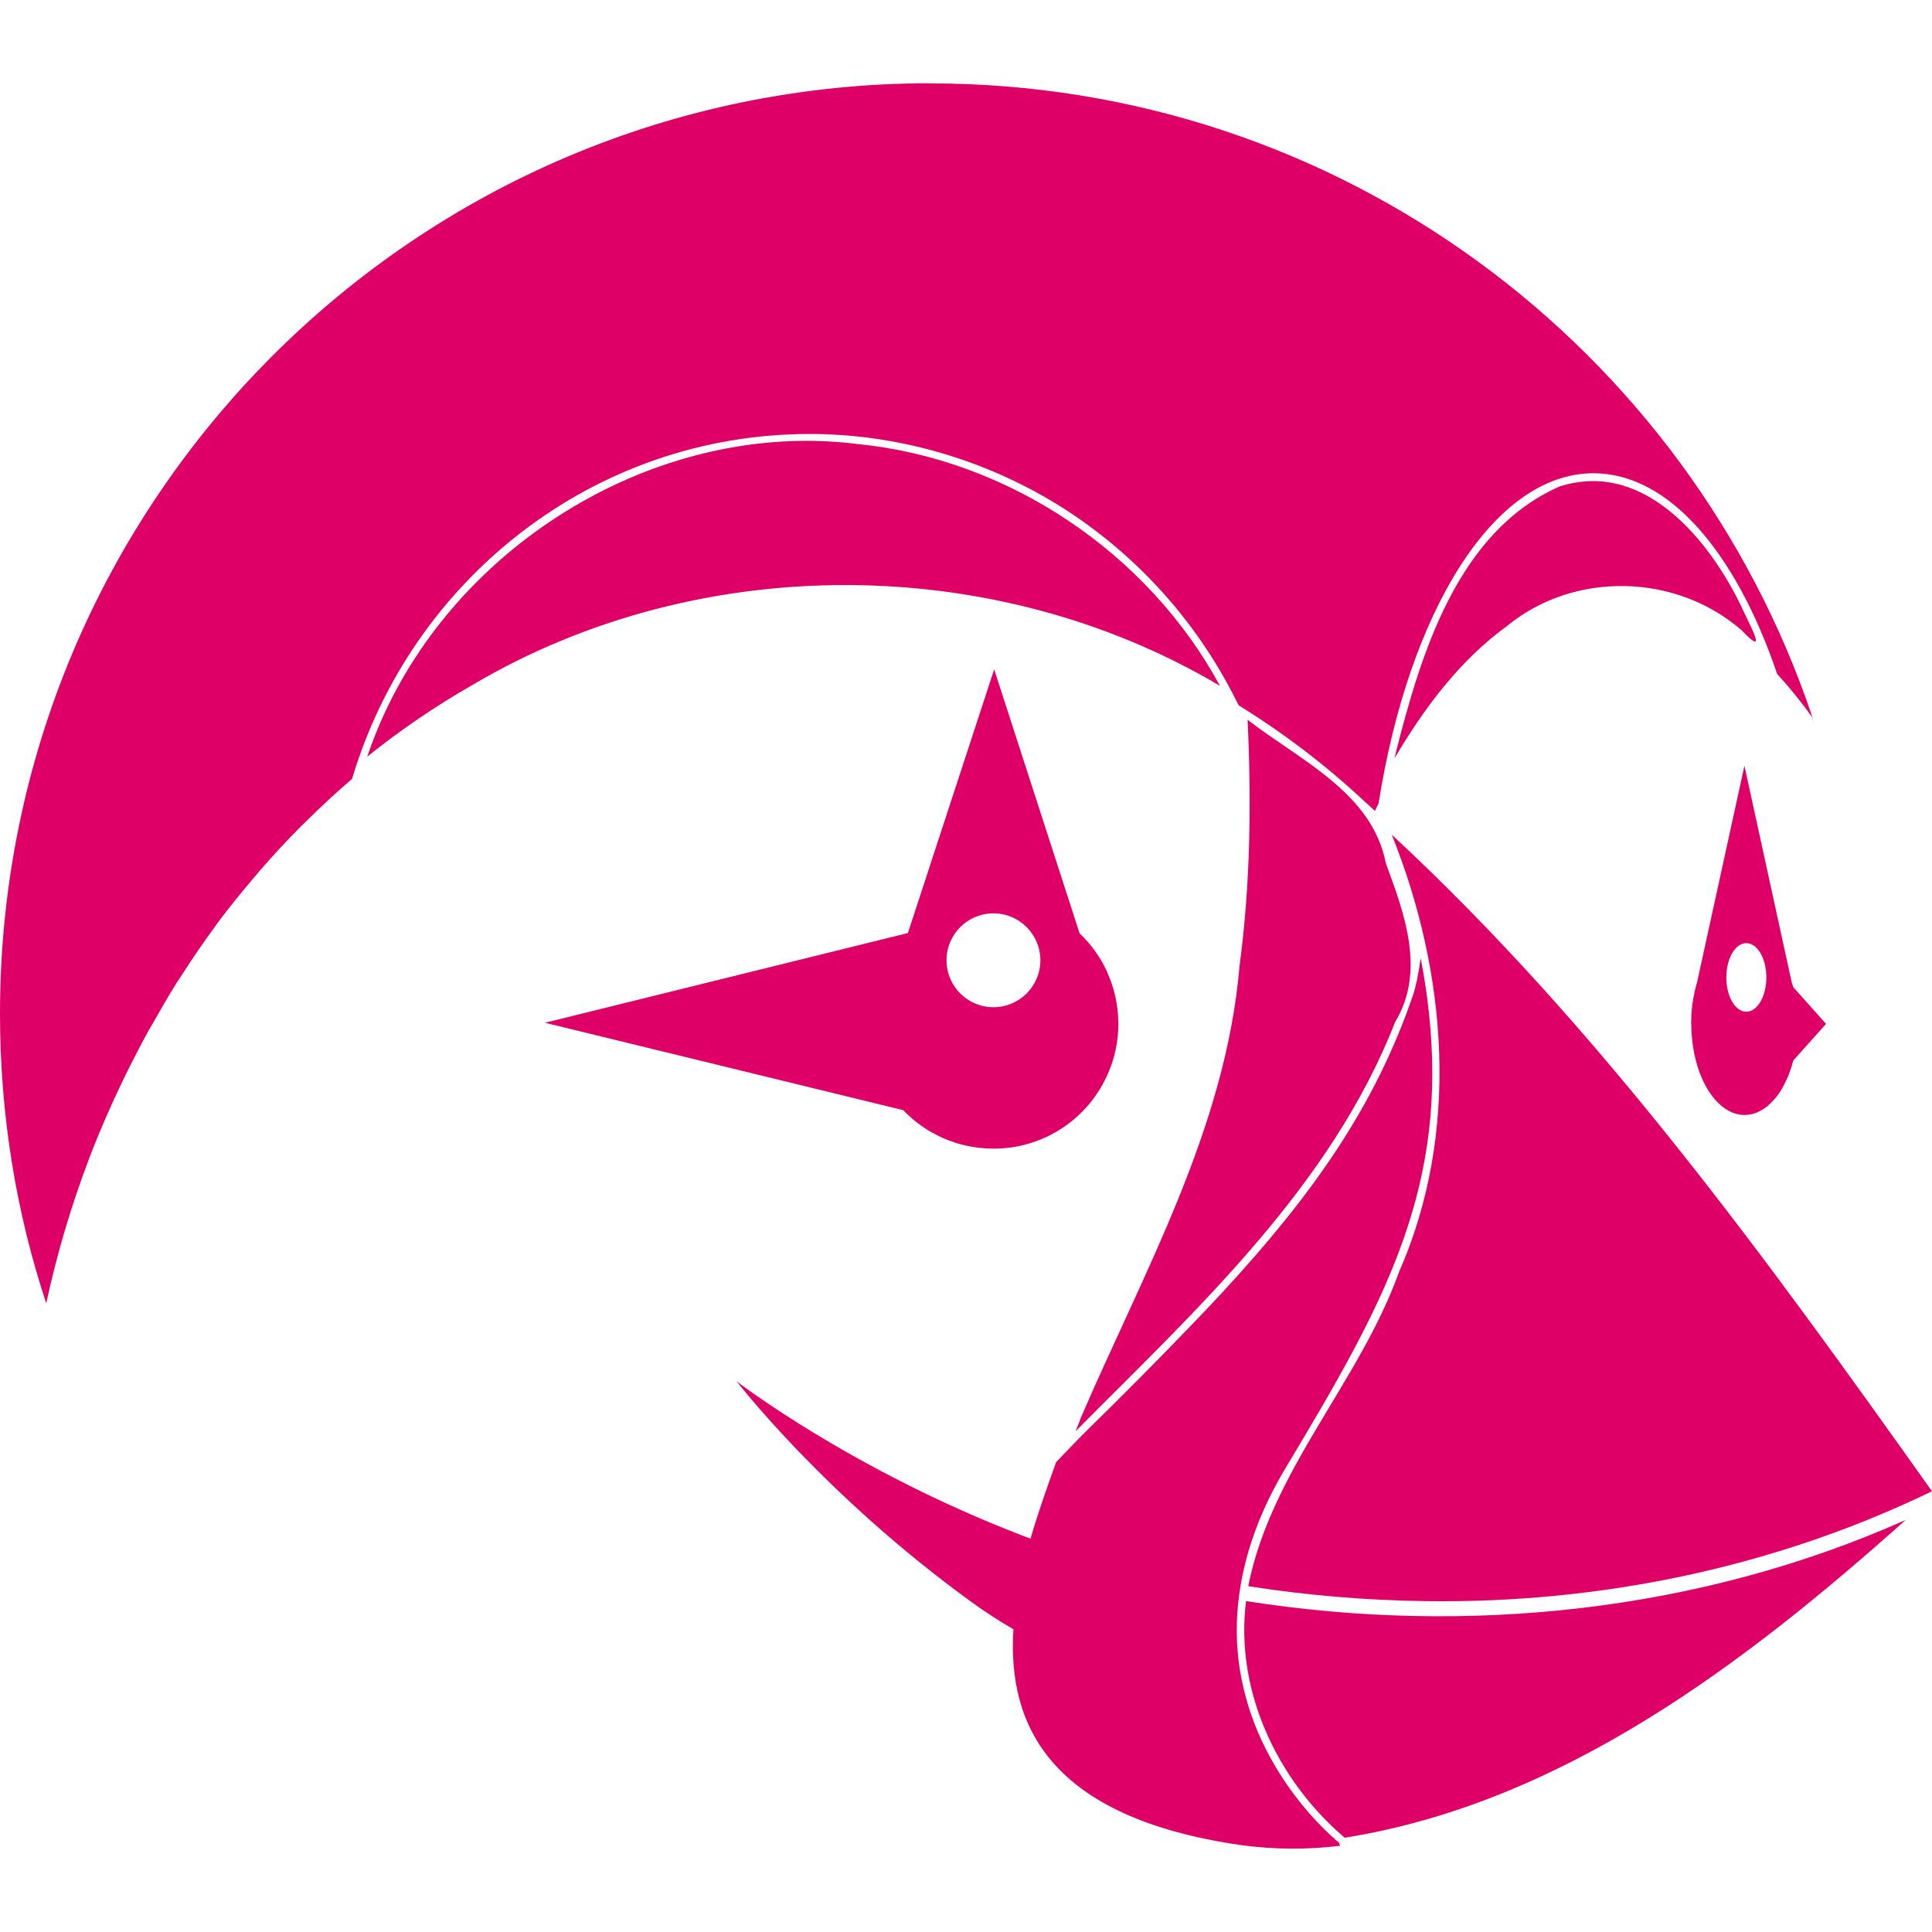
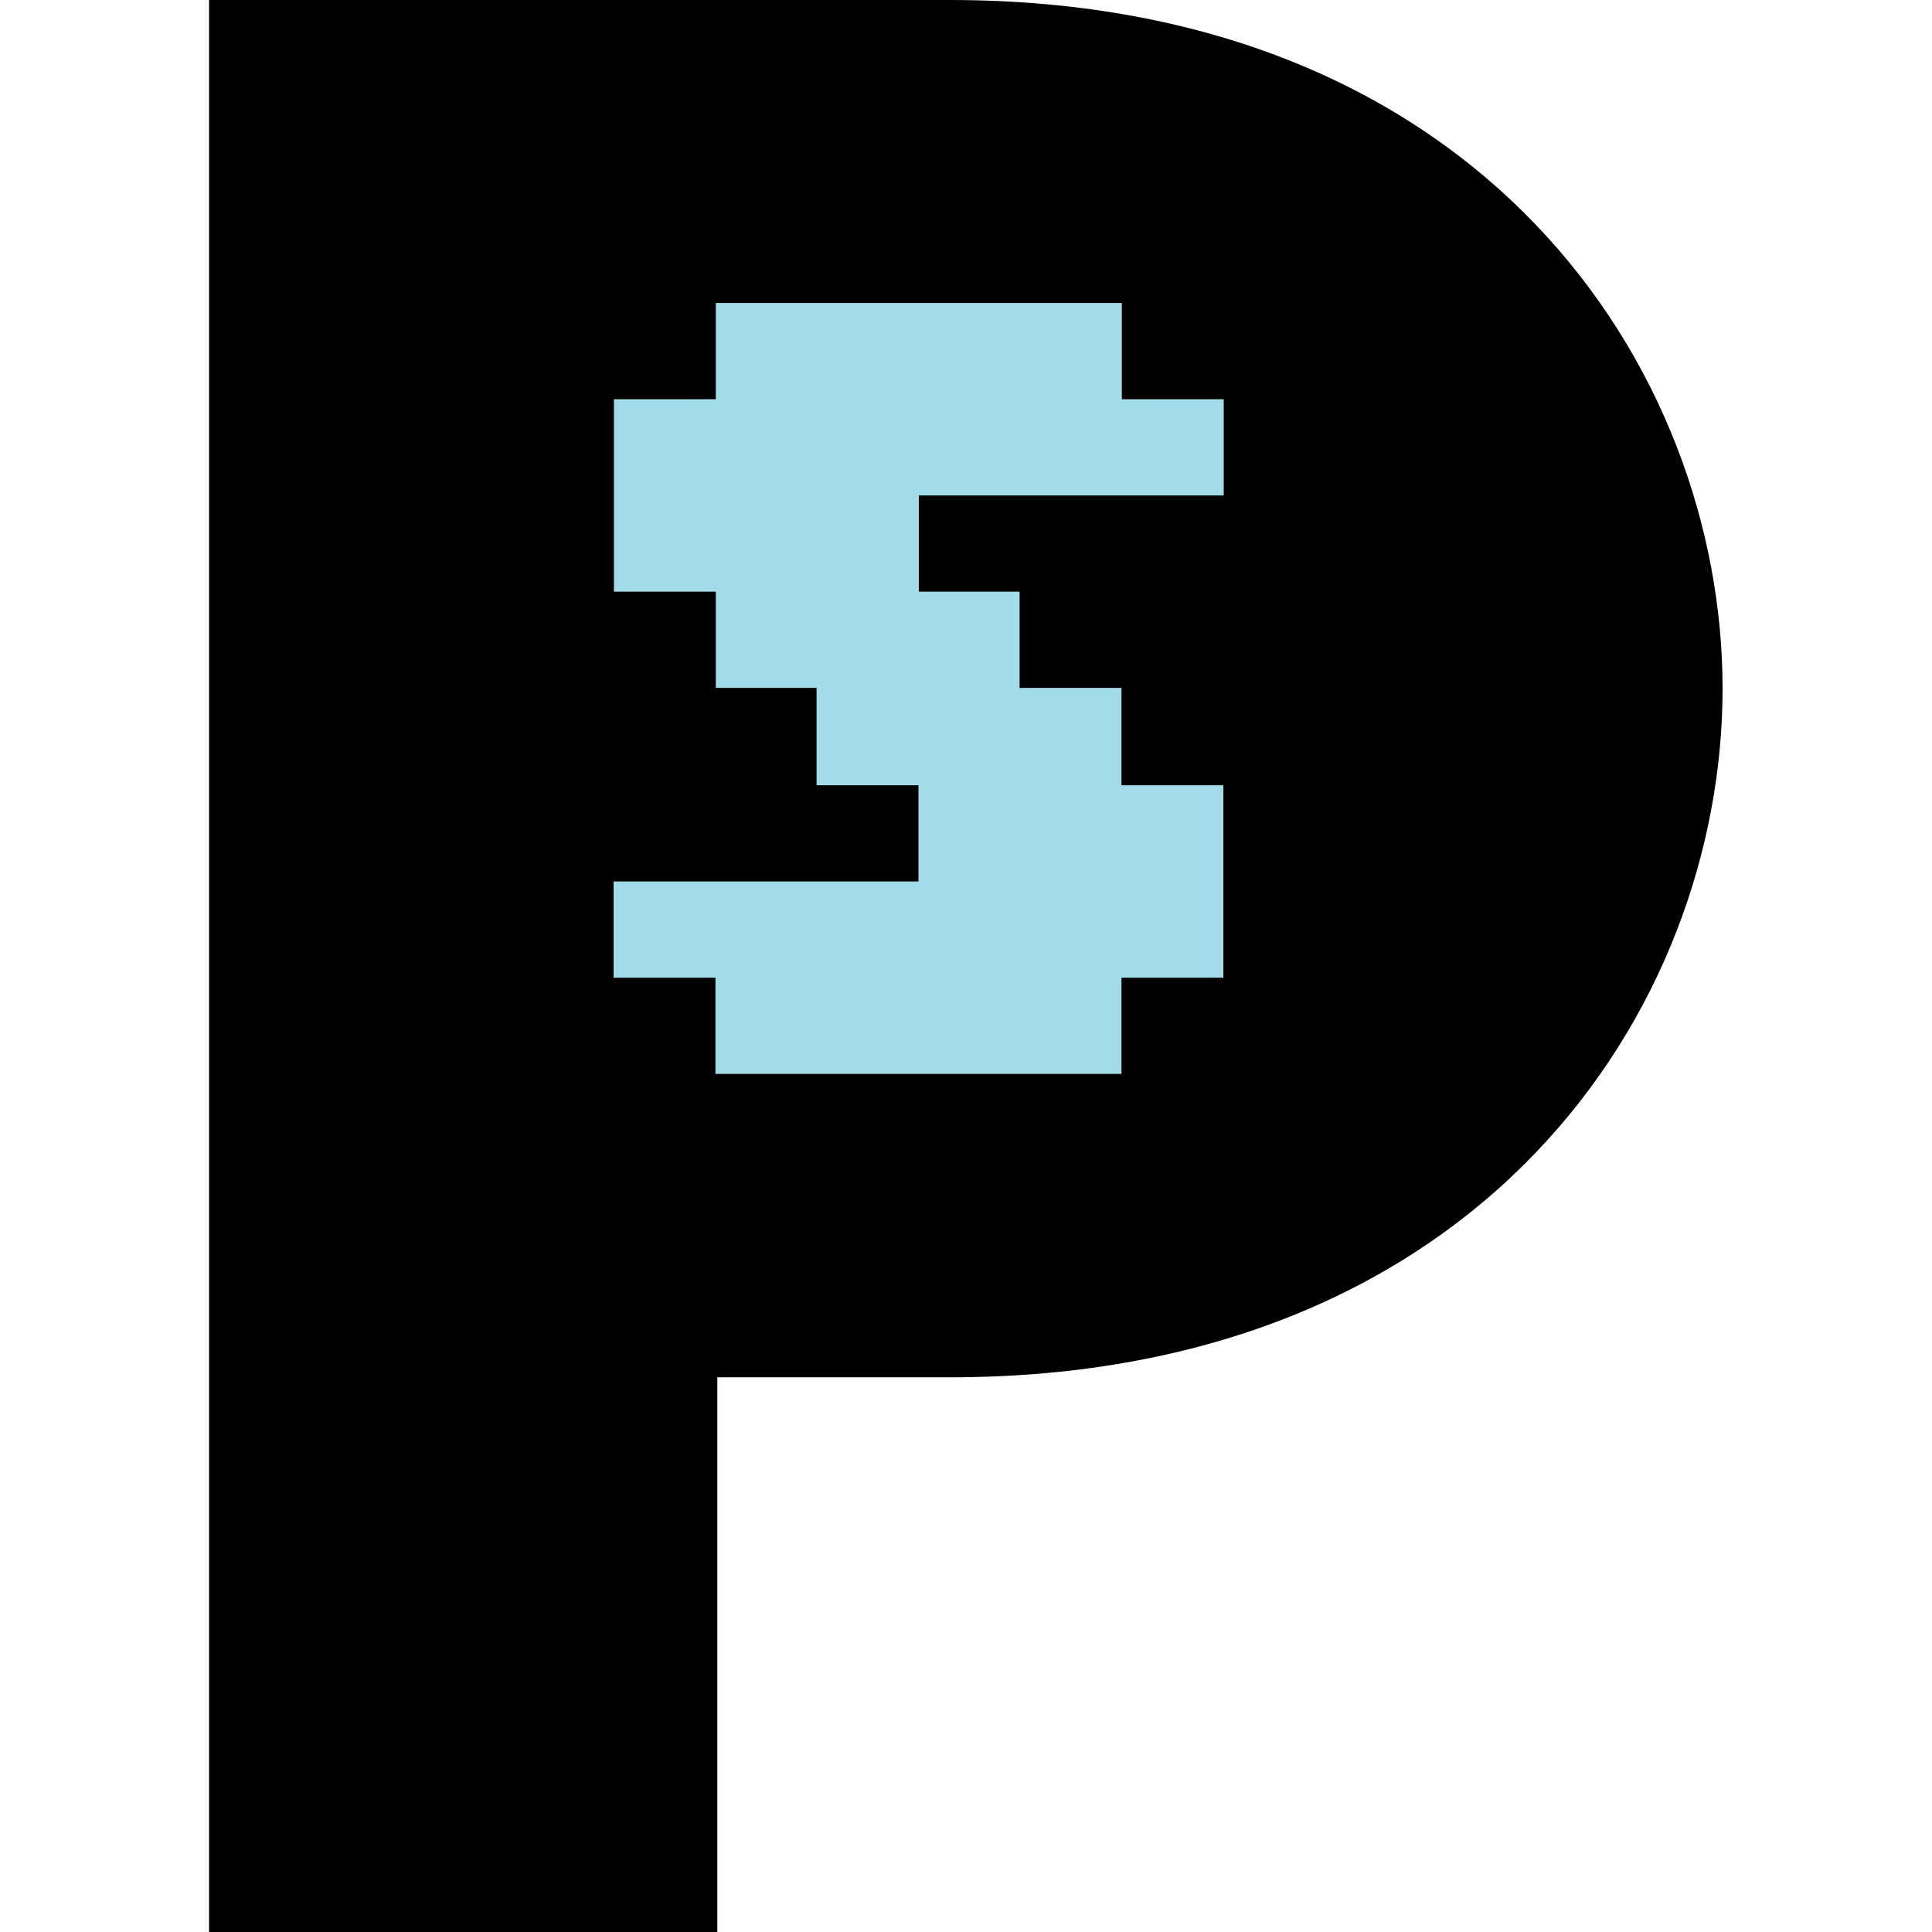
- <svg xmlns="http://www.w3.org/2000/svg" stroke="currentColor" fill="currentColor" stroke-width="0" role="img" viewBox="0 0 24 24" color="#DF0067" aria-label="prestashop" style="color:#DF0067" height="64" width="64">
-   <path d="M11.558 1.034C5.174 1.034 0 6.21 0 12.592c0 1.258.201 2.47.574 3.597l.002-.007a12.415 12.415 0 01.53-1.787l.011-.03c.085-.222.179-.442.277-.66l.084-.181c.08-.171.165-.34.253-.507.036-.068.07-.136.108-.203.02-.038.044-.073.064-.11.094-.166.19-.332.29-.493l.075-.114c.125-.195.256-.386.393-.573l.035-.05c.144-.193.295-.38.451-.563l.1-.118c.155-.177.315-.35.481-.517l.099-.097a10.321 10.321 0 01.546-.503c.74-2.48 3.005-4.285 5.686-4.285 1.079 0 2.152.31 3.071.873a6.017 6.017 0 012.211 2.407l.007.015.04.074v.003l.004.002a9.925 9.925 0 011.567 1.198c.04.037.081.071.12.109.002 0 .006.005.007.006l-.002-.006-.001-.004v-.003l.042-.084c.377-2.384 1.43-4.102 2.67-4.102.934 0 1.762.975 2.276 2.476l.005.016.001.002c.145.158.287.331.424.521l.007.01.021.067-.02-.078c-1.542-4.569-5.863-7.857-10.952-7.857zM9.927 5.477C7.586 5.52 5.34 7.132 4.574 9.365l-.012.034a10.14 10.14 0 011.315-.895c2.806-1.656 6.479-1.646 9.278.016-.895-1.653-2.631-2.819-4.5-3.004a5.14 5.14 0 00-.728-.039zm9.834.5a1.36 1.36 0 00-.39.067c-1.265.562-1.719 2.073-2.031 3.303l-.016.072c.365-.62.808-1.215 1.396-1.642.835-.687 2.105-.655 2.916.053.308.326.141.008.031-.22-.342-.75-1.025-1.653-1.906-1.634zM21.67 7.98zm-9.32.335l-1.07 3.27-.002.005-.006.002-4.498 1.112h-.009l4.456 1.087c.105.11.227.205.36.28h.002c.042.024.085.045.129.065l.01.005c.041.018.083.033.126.047l.021.008c.04.013.08.023.12.032l.033.008a1.677 1.677 0 00.318.033 1.546 1.546 0 001.43-.948c.08-.186.123-.39.123-.604v-.011l-.001-.012c-.001-.054-.004-.107-.01-.16l-.001-.002a1.506 1.506 0 00-.026-.153l-.001-.004a1.511 1.511 0 00-.096-.288v-.003a1.521 1.521 0 00-.348-.49v-.003zm3.148.626c.048 1.008.036 2.046-.1 3.057-.17 2.018-1.19 3.798-1.972 5.616l-.03.08-.035.086c1.51-1.522 3.17-3.04 3.969-5.082.383-.636.118-1.342-.115-1.976-.17-.877-1.069-1.278-1.717-1.781zm6.172.572l-.588 2.688a1.764 1.764 0 00-.047.2c-.002.02-.007.04-.01.06a1.76 1.76 0 00-.016.222l-.002.031h.003c0 .628.297 1.136.663 1.137a.41.41 0 00.182-.045l.027-.015a.537.537 0 00.07-.047c.013-.01.024-.022.036-.033a.752.752 0 00.137-.168l.03-.054a1.23 1.23 0 00.052-.108l.017-.04c.02-.053.038-.108.053-.166l.002-.002.001-.003.404-.451-.407-.456v.001l-.02-.063zm-4.381.856c.69 1.716.85 3.707.091 5.43-.49 1.368-1.587 2.463-1.874 3.905.73.115 1.468.176 2.21.186 2.166.029 4.332-.42 6.284-1.365-2.04-2.869-4.121-5.755-6.711-8.156zm-4.948.977a.583.583 0 110 1.166.583.583 0 010-1.166zm9.352.37c.138 0 .249.19.249.426s-.111.426-.249.426c-.137 0-.248-.19-.248-.426 0-.235.11-.426.248-.426zm-4.044.184c-.016.112-.033.209-.05.29l-.006.023c-.01.05-.022.094-.033.128-.48 1.417-1.275 2.52-2.36 3.697-.147.16-.301.32-.459.484a58.883 58.883 0 01-1.196 1.205c-.112.11-.259.261-.425.436-.103.287-.22.61-.318.95-.044-.016-.086-.031-.131-.049-2.108-.815-3.519-1.904-3.519-1.904s1.086 1.414 2.915 2.74c.177.129.351.24.522.339-.075 1.194.452 2.34 2.83 2.682a4.81 4.81 0 001.228.008l-.01-.029a.062.062 0 00-.004-.01s-.167-.133-.379-.377a3.842 3.842 0 01-.584-.897 3.382 3.382 0 01-.266-.862 3.176 3.176 0 01-.006-.972c.017-.12.04-.241.072-.366.093-.374.255-.772.507-1.192l.002-.003.241-.404c1.103-1.86 1.797-3.275 1.506-5.441a8.943 8.943 0 00-.078-.476zm4.668.576zm.013.203l.003.036v.01c0 .013-.003.025-.003.038 0-.014.003-.028.003-.043 0-.014-.002-.026-.003-.04zm-.012.275v.001l-.002.01-.002.014.004-.025zm1.353 5.928c-2.553 1.138-5.44 1.44-8.192 1.007-.14 1.108.384 2.218 1.214 2.93l.012.01c2.703-.433 4.975-2.168 6.966-3.946z" />
+ <svg xmlns="http://www.w3.org/2000/svg" xml:space="preserve" viewBox="0 0 512 512">
+   <path d="M55.4 0h196.3c140.9 0 204.8 97.8 204.8 182.5S392.6 365 251.7 365h-61.6v147H55.4z" />
+   <path d="M189.6 259.1h-27v-25.5h80.8v-25.5h-27v-25.8h-26.7v-25.5h-27v-51h27V80.3h107.6v25.5h27v25.5h-80.8v25.5h26.7v25.5h27v25.8h27v51h-27v25.5H189.6z" style="fill:#a4dbe8" />
</svg>
